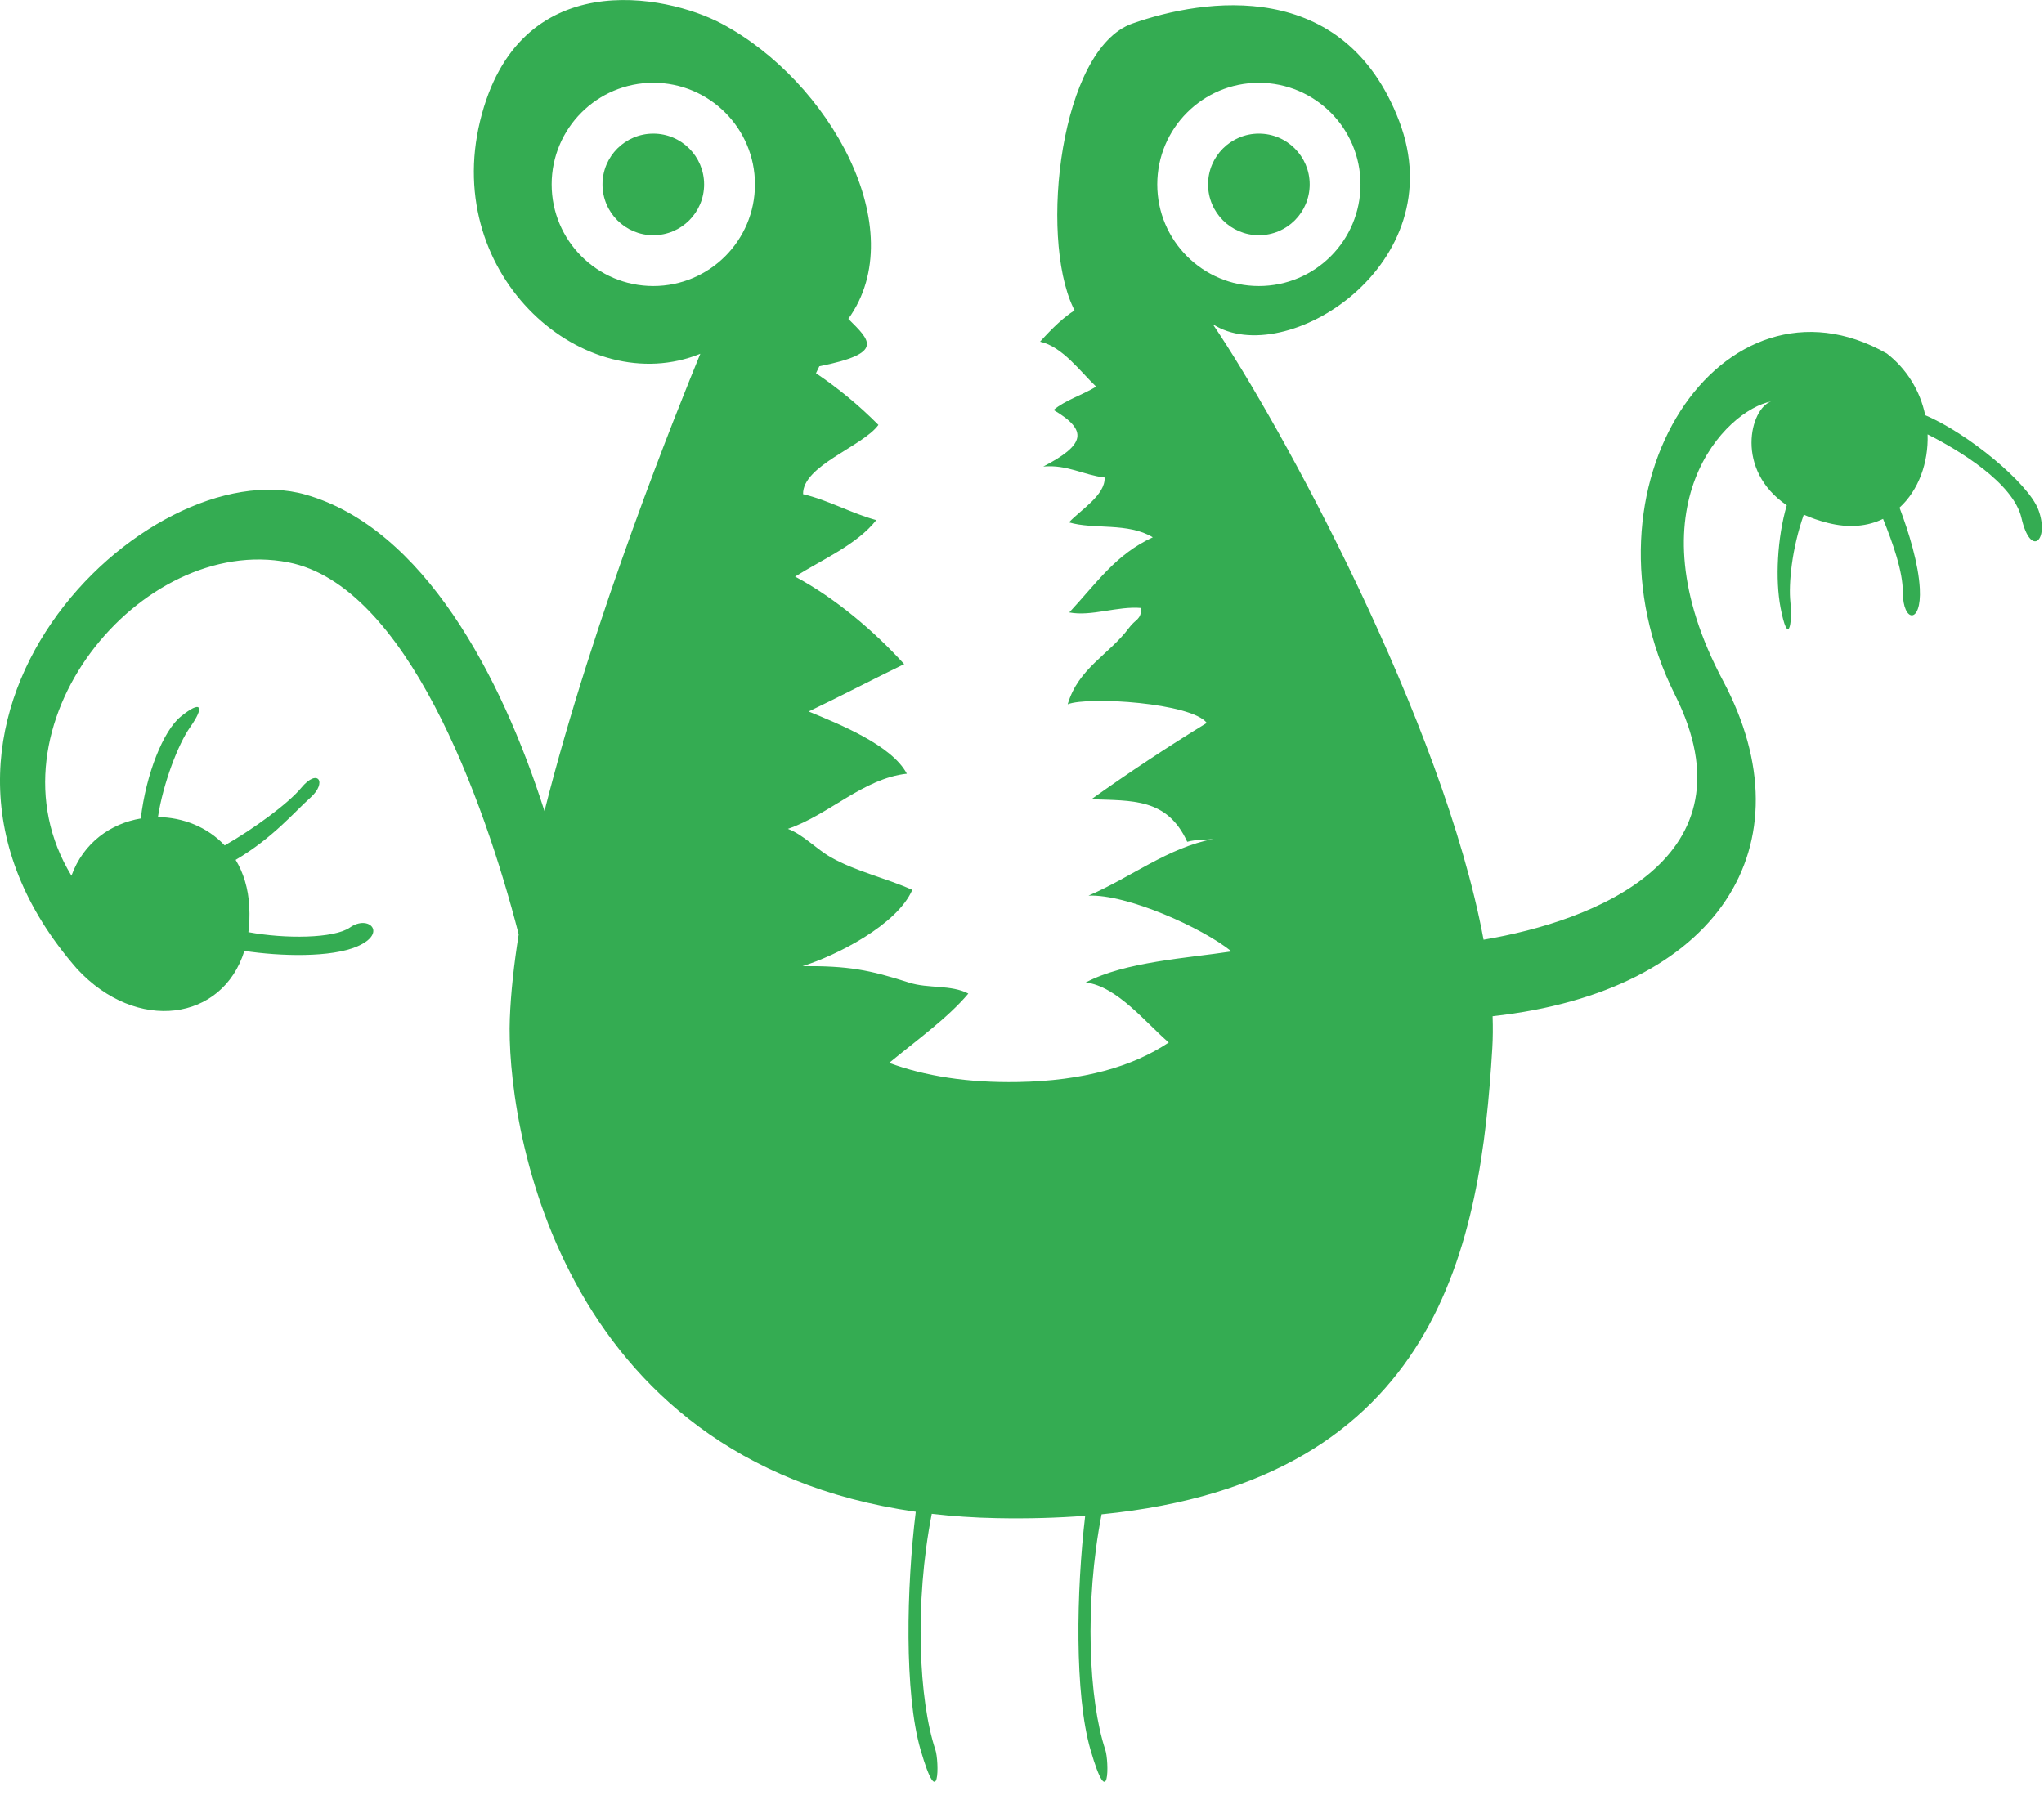
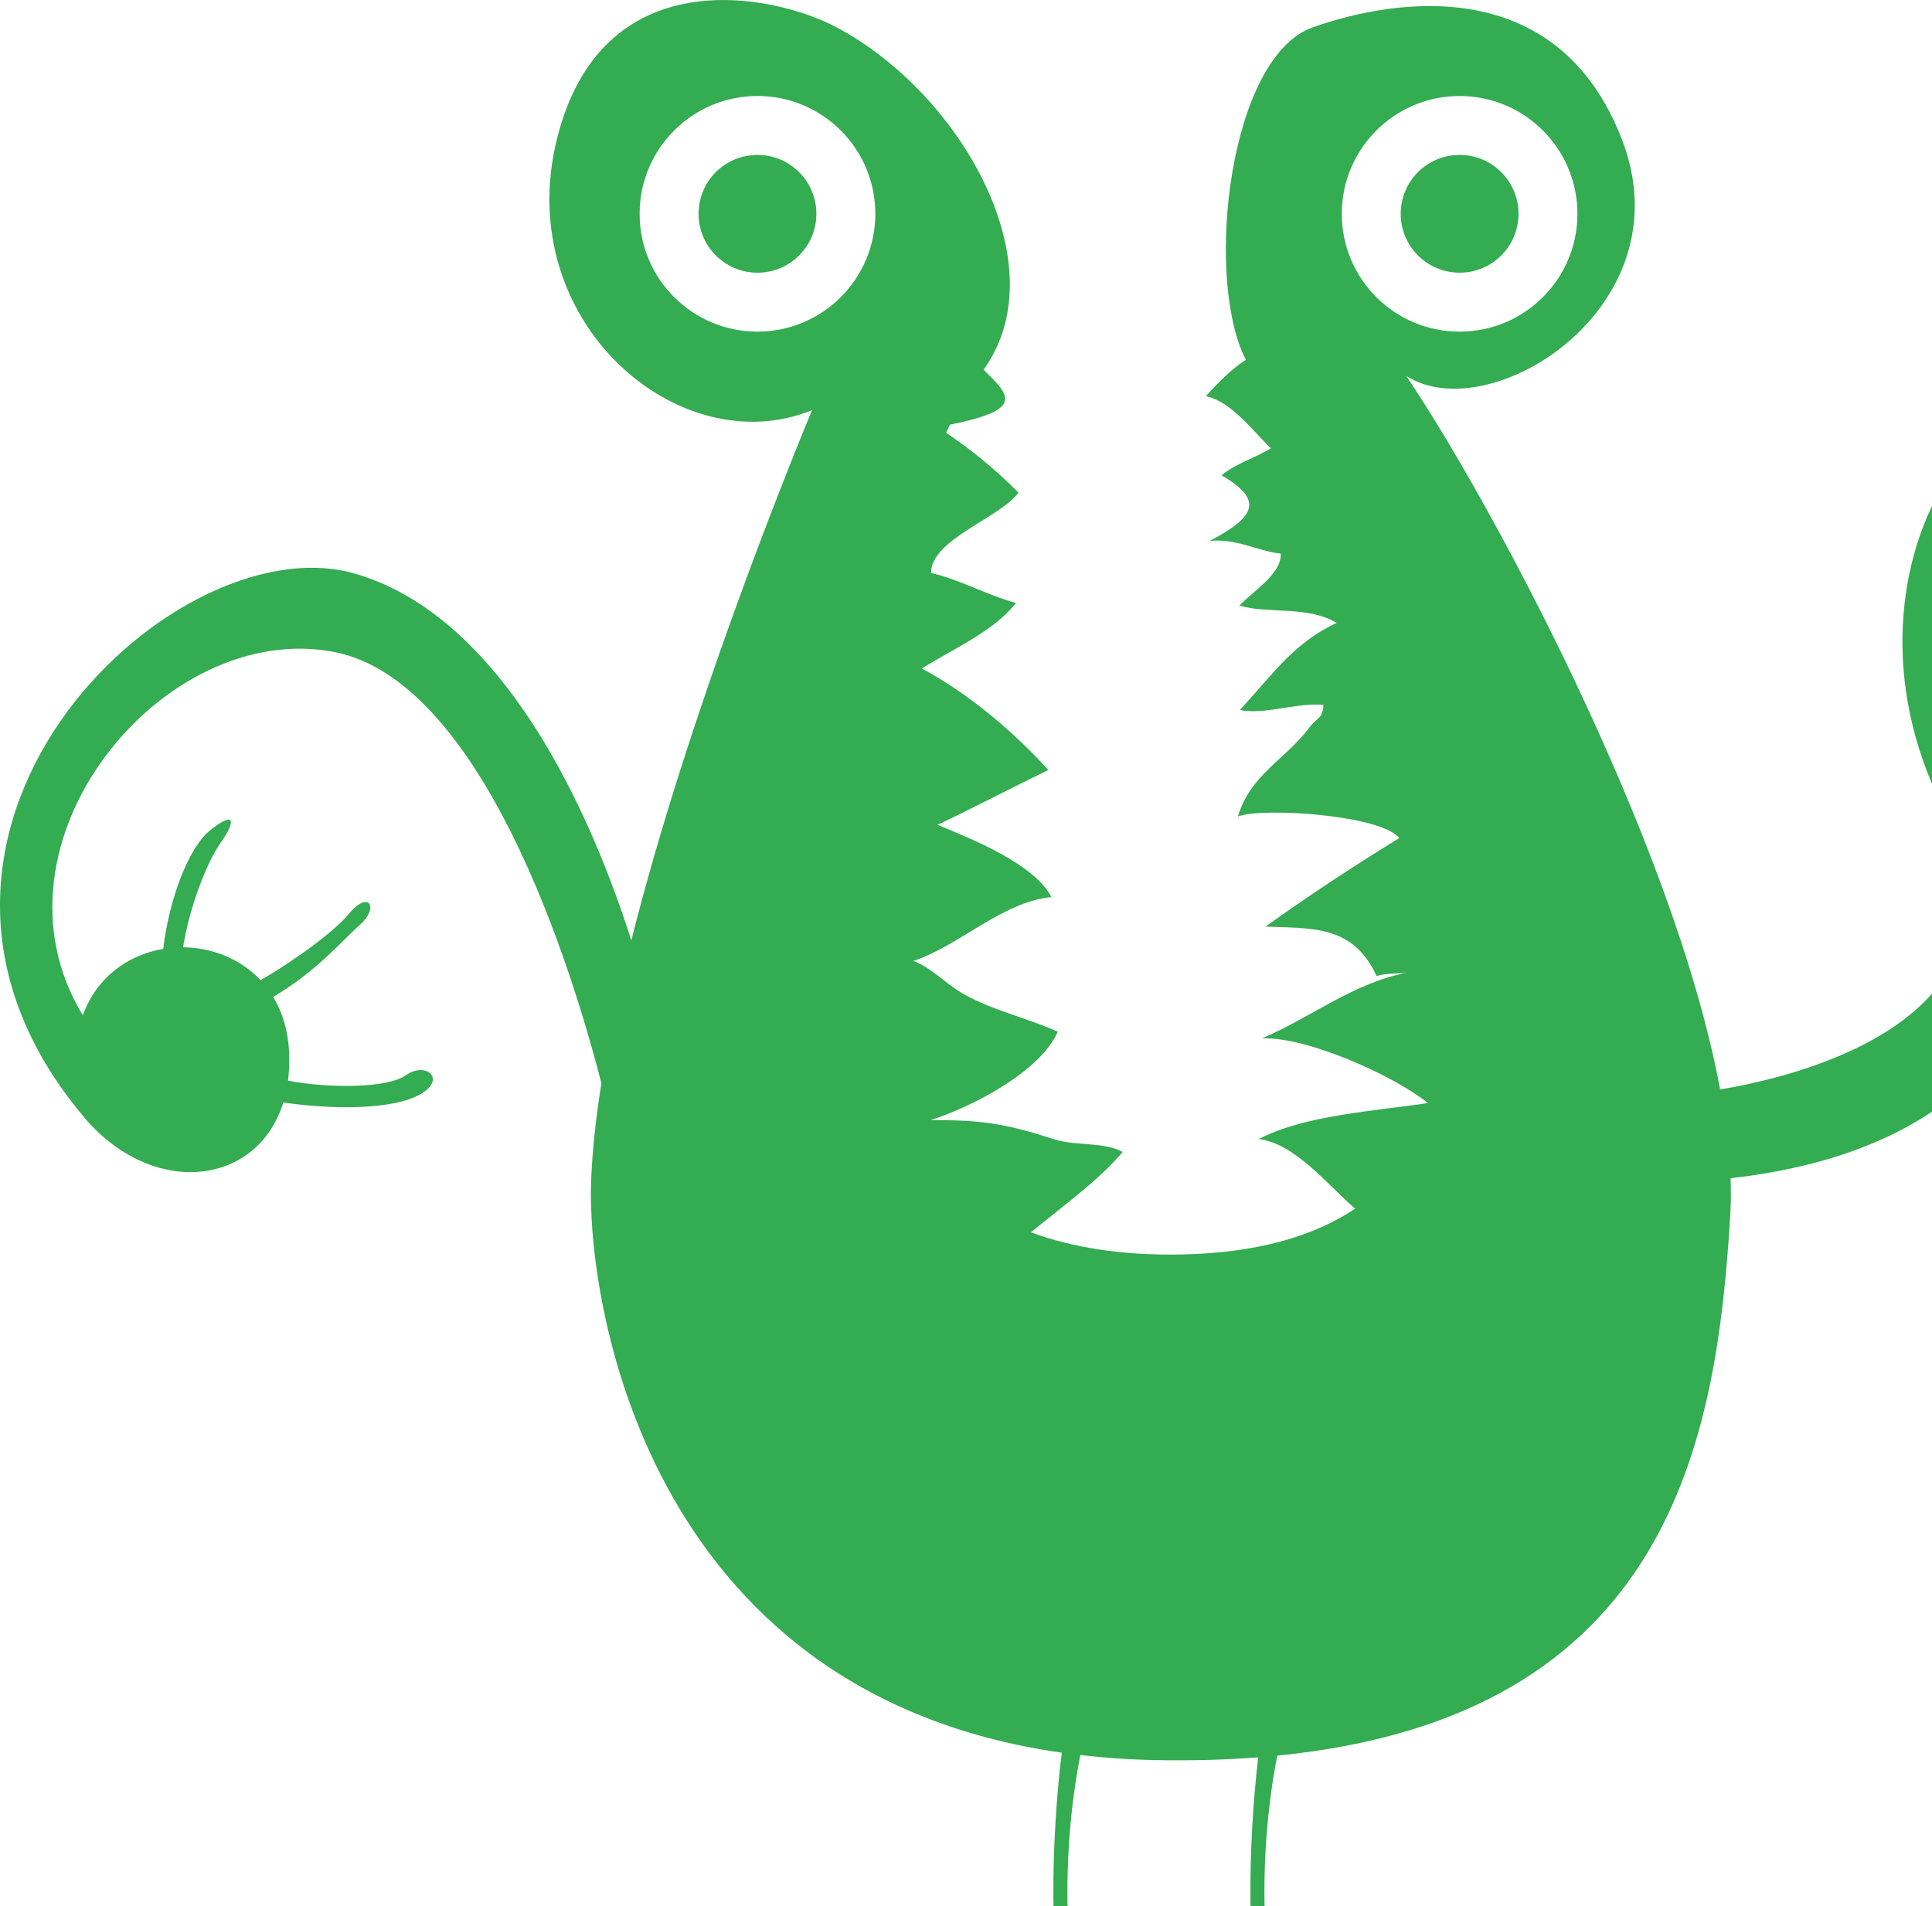
- <svg xmlns="http://www.w3.org/2000/svg" width="92" height="81" aria-labelledby="title-monster5">
+ <svg xmlns="http://www.w3.org/2000/svg" width="75" height="74" aria-labelledby="title-monster5">
  <g fill-rule="nonzero" fill="#34ac52">
    <circle cx="56.662" cy="8.302" r="2.287" />
    <circle cx="29.405" cy="8.302" r="2.287" />
    <path d="M91.746 22.946c-.449-1.198-3.191-3.454-5.092-4.254a4.717 4.717 0 0 0-1.727-2.777c-7.371-4.193-14.234 5.973-9.531 15.376 3.68 7.36-3.639 10.173-8.621 11.013-1.816-9.788-9.121-23.191-12.188-27.711 3.24 2.097 10.865-2.668 8.387-9.149-2.479-6.481-8.768-5.528-12.01-4.384-3.238 1.144-4.192 9.531-2.668 12.771l.068.143c-.473.297-.979.772-1.551 1.408 1.006.218 1.834 1.374 2.524 2.023-.613.378-1.402.614-1.916 1.051 1.59.935 1.398 1.578-.463 2.548 1.069-.098 1.799.38 2.76.493.041.792-1.094 1.467-1.604 2.019 1.117.332 2.656-.006 3.773.672-1.668.775-2.488 2.013-3.758 3.382.994.194 2.172-.295 3.244-.199-.021.552-.252.483-.549.885-.912 1.228-2.283 1.813-2.768 3.449.934-.366 5.568-.063 6.262.839a87.3 87.3 0 0 0-5.193 3.437c1.816.072 3.406-.066 4.312 1.915.408-.113.766-.077 1.186-.129-2.072.398-3.67 1.706-5.631 2.554 1.734-.074 5.123 1.443 6.439 2.511-2.004.305-4.797.465-6.562 1.397 1.418.173 2.719 1.836 3.732 2.699 0 .003.002.004.004.005-1.619 1.08-3.83 1.727-6.789 1.779-2.275.04-4.191-.271-5.795-.862 1.246-1.025 2.66-2.041 3.563-3.121-.778-.408-1.807-.216-2.666-.493-1.806-.582-2.757-.755-4.795-.741 1.526-.48 4.253-1.855 4.939-3.434-1.185-.534-2.521-.823-3.655-1.462-.675-.381-1.25-1.026-1.946-1.285 1.846-.628 3.402-2.271 5.356-2.483-.684-1.294-3.065-2.241-4.419-2.802 1.446-.689 2.874-1.442 4.299-2.131-1.346-1.481-3.098-2.973-4.91-3.94 1.2-.759 2.782-1.435 3.654-2.544-1.115-.303-2.162-.901-3.295-1.166-.03-1.288 2.688-2.146 3.392-3.12a18.632 18.632 0 0 0-2.811-2.326l.15-.311c2.951-.594 2.302-1.142 1.306-2.137 2.908-4.033-.854-10.716-5.709-13.294-2.487-1.321-9.149-2.669-10.865 4.384-1.715 7.052 4.766 12.58 9.912 10.483-.963 2.34-4.807 11.832-7.014 20.588-1.941-6.092-5.445-12.73-10.747-14.246C6.646 20.235-6.19 32.562 3.468 43.618c2.687 2.901 6.554 2.35 7.531-.81 1.626.247 3.913.309 5.092-.207 1.355-.593.509-1.44-.338-.848-.712.5-2.924.519-4.573.21.046-.356.061-.736.04-1.142-.042-.831-.266-1.535-.614-2.111 1.676-.986 2.646-2.16 3.368-2.802.763-.679.339-1.355-.423-.431-.57.691-2.154 1.852-3.438 2.582-.786-.838-1.894-1.265-3.005-1.275.238-1.539.918-3.293 1.444-4.039.679-.96.508-1.243-.423-.48-.779.637-1.557 2.575-1.792 4.581-1.343.226-2.58 1.08-3.121 2.578-4.067-6.679 3.121-15.406 9.766-14.106 5.296 1.036 8.781 10.592 10.364 16.745-.213 1.344-.354 2.619-.399 3.789-.175 4.452 1.975 19.885 18.271 22.205-.418 3.382-.524 8.158.217 10.719.859 2.966.836.51.667 0-.745-2.23-.953-6.587-.164-10.627.932.107 1.906.177 2.928.195 1.417.028 2.74-.012 3.978-.106-.398 3.37-.488 8.022.24 10.538.859 2.966.836.51.666 0-.742-2.227-.953-6.57-.168-10.604 15.266-1.511 17.062-12.281 17.586-20.985.027-.461.031-.94.014-1.438 10.215-1.134 14.297-7.725 10.375-15.094-4.193-7.878.127-12.2 2.16-12.581-.949.317-1.637 3.087.705 4.672-.434 1.477-.52 3.354-.281 4.605.34 1.779.547.763.443-.254-.084-.814.064-2.399.604-3.929.316.143.674.268 1.072.37.973.25 1.814.153 2.496-.179.451 1.114.891 2.362.891 3.314 0 1.355.848 1.44.764-.169-.059-1.12-.488-2.527-.914-3.651.855-.78 1.307-2.019 1.264-3.298 1.383.693 3.861 2.184 4.225 3.762.422 1.832 1.27.985.76-.371zM29.405 12.877a4.575 4.575 0 1 1 0-9.15 4.575 4.575 0 0 1 0 9.15zm27.257-9.149a4.574 4.574 0 0 1 4.574 4.575 4.574 4.574 0 1 1-9.148 0 4.575 4.575 0 0 1 4.574-4.575z" />
  </g>
</svg>
